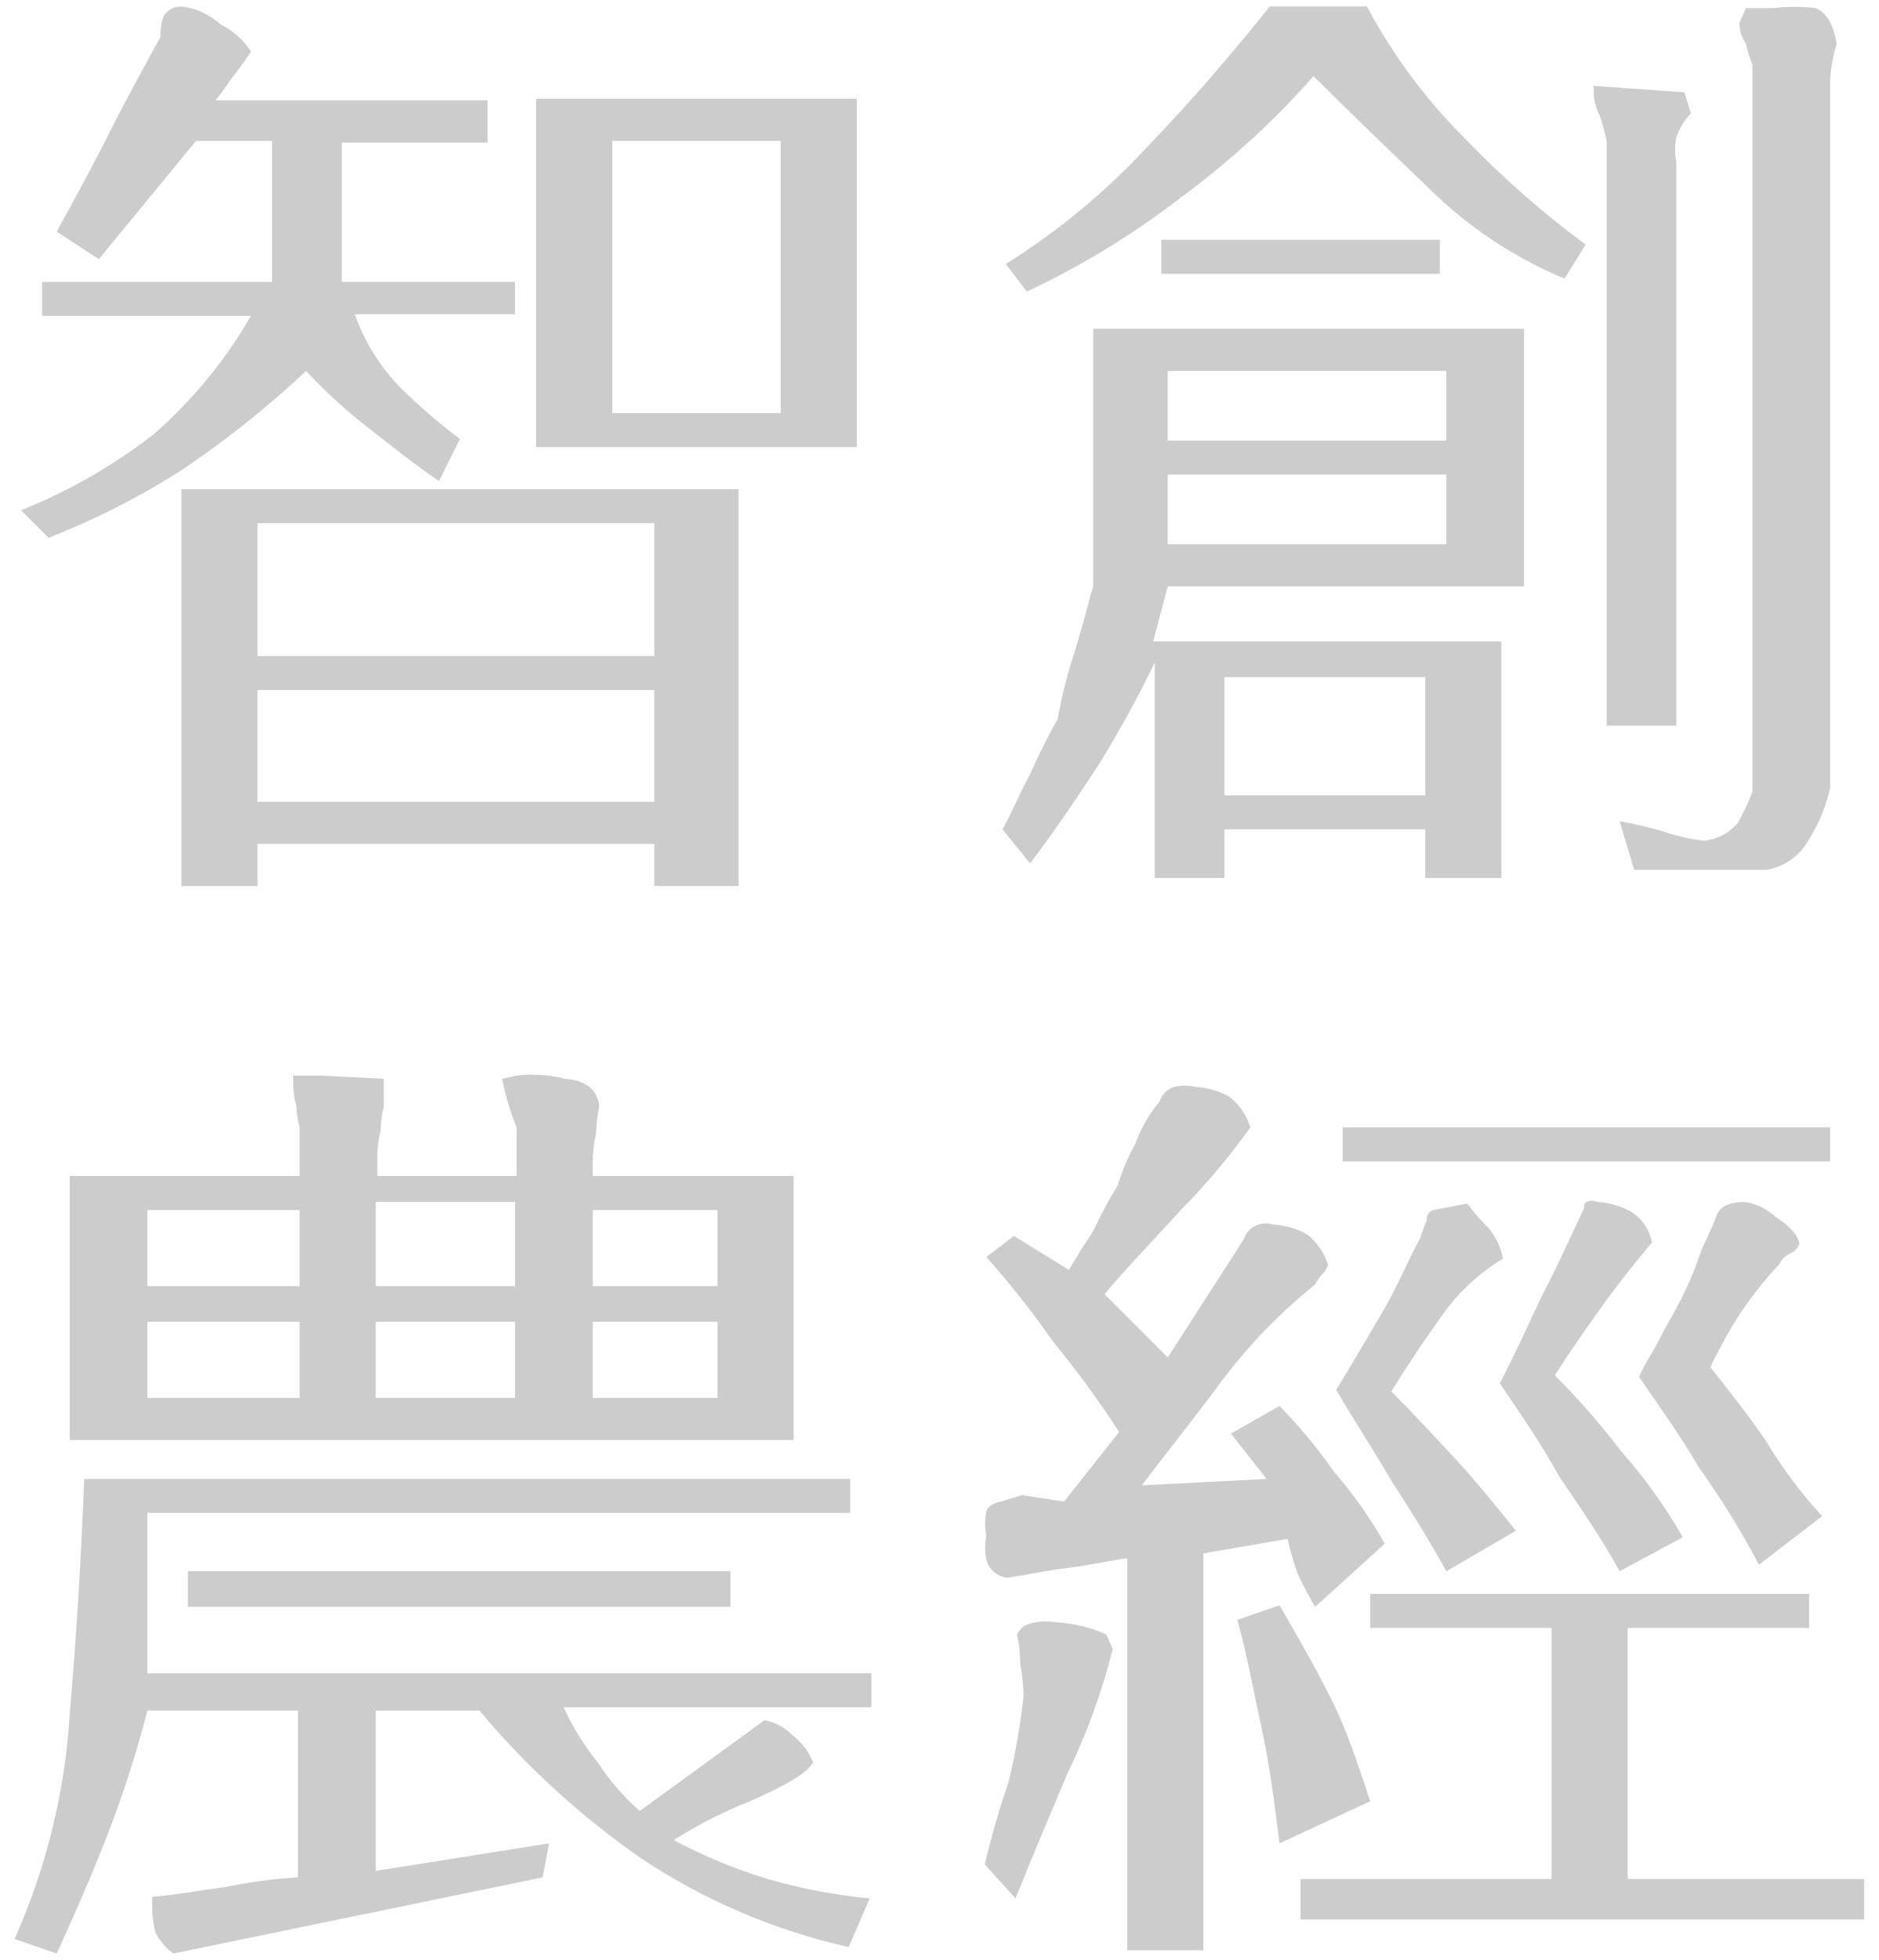
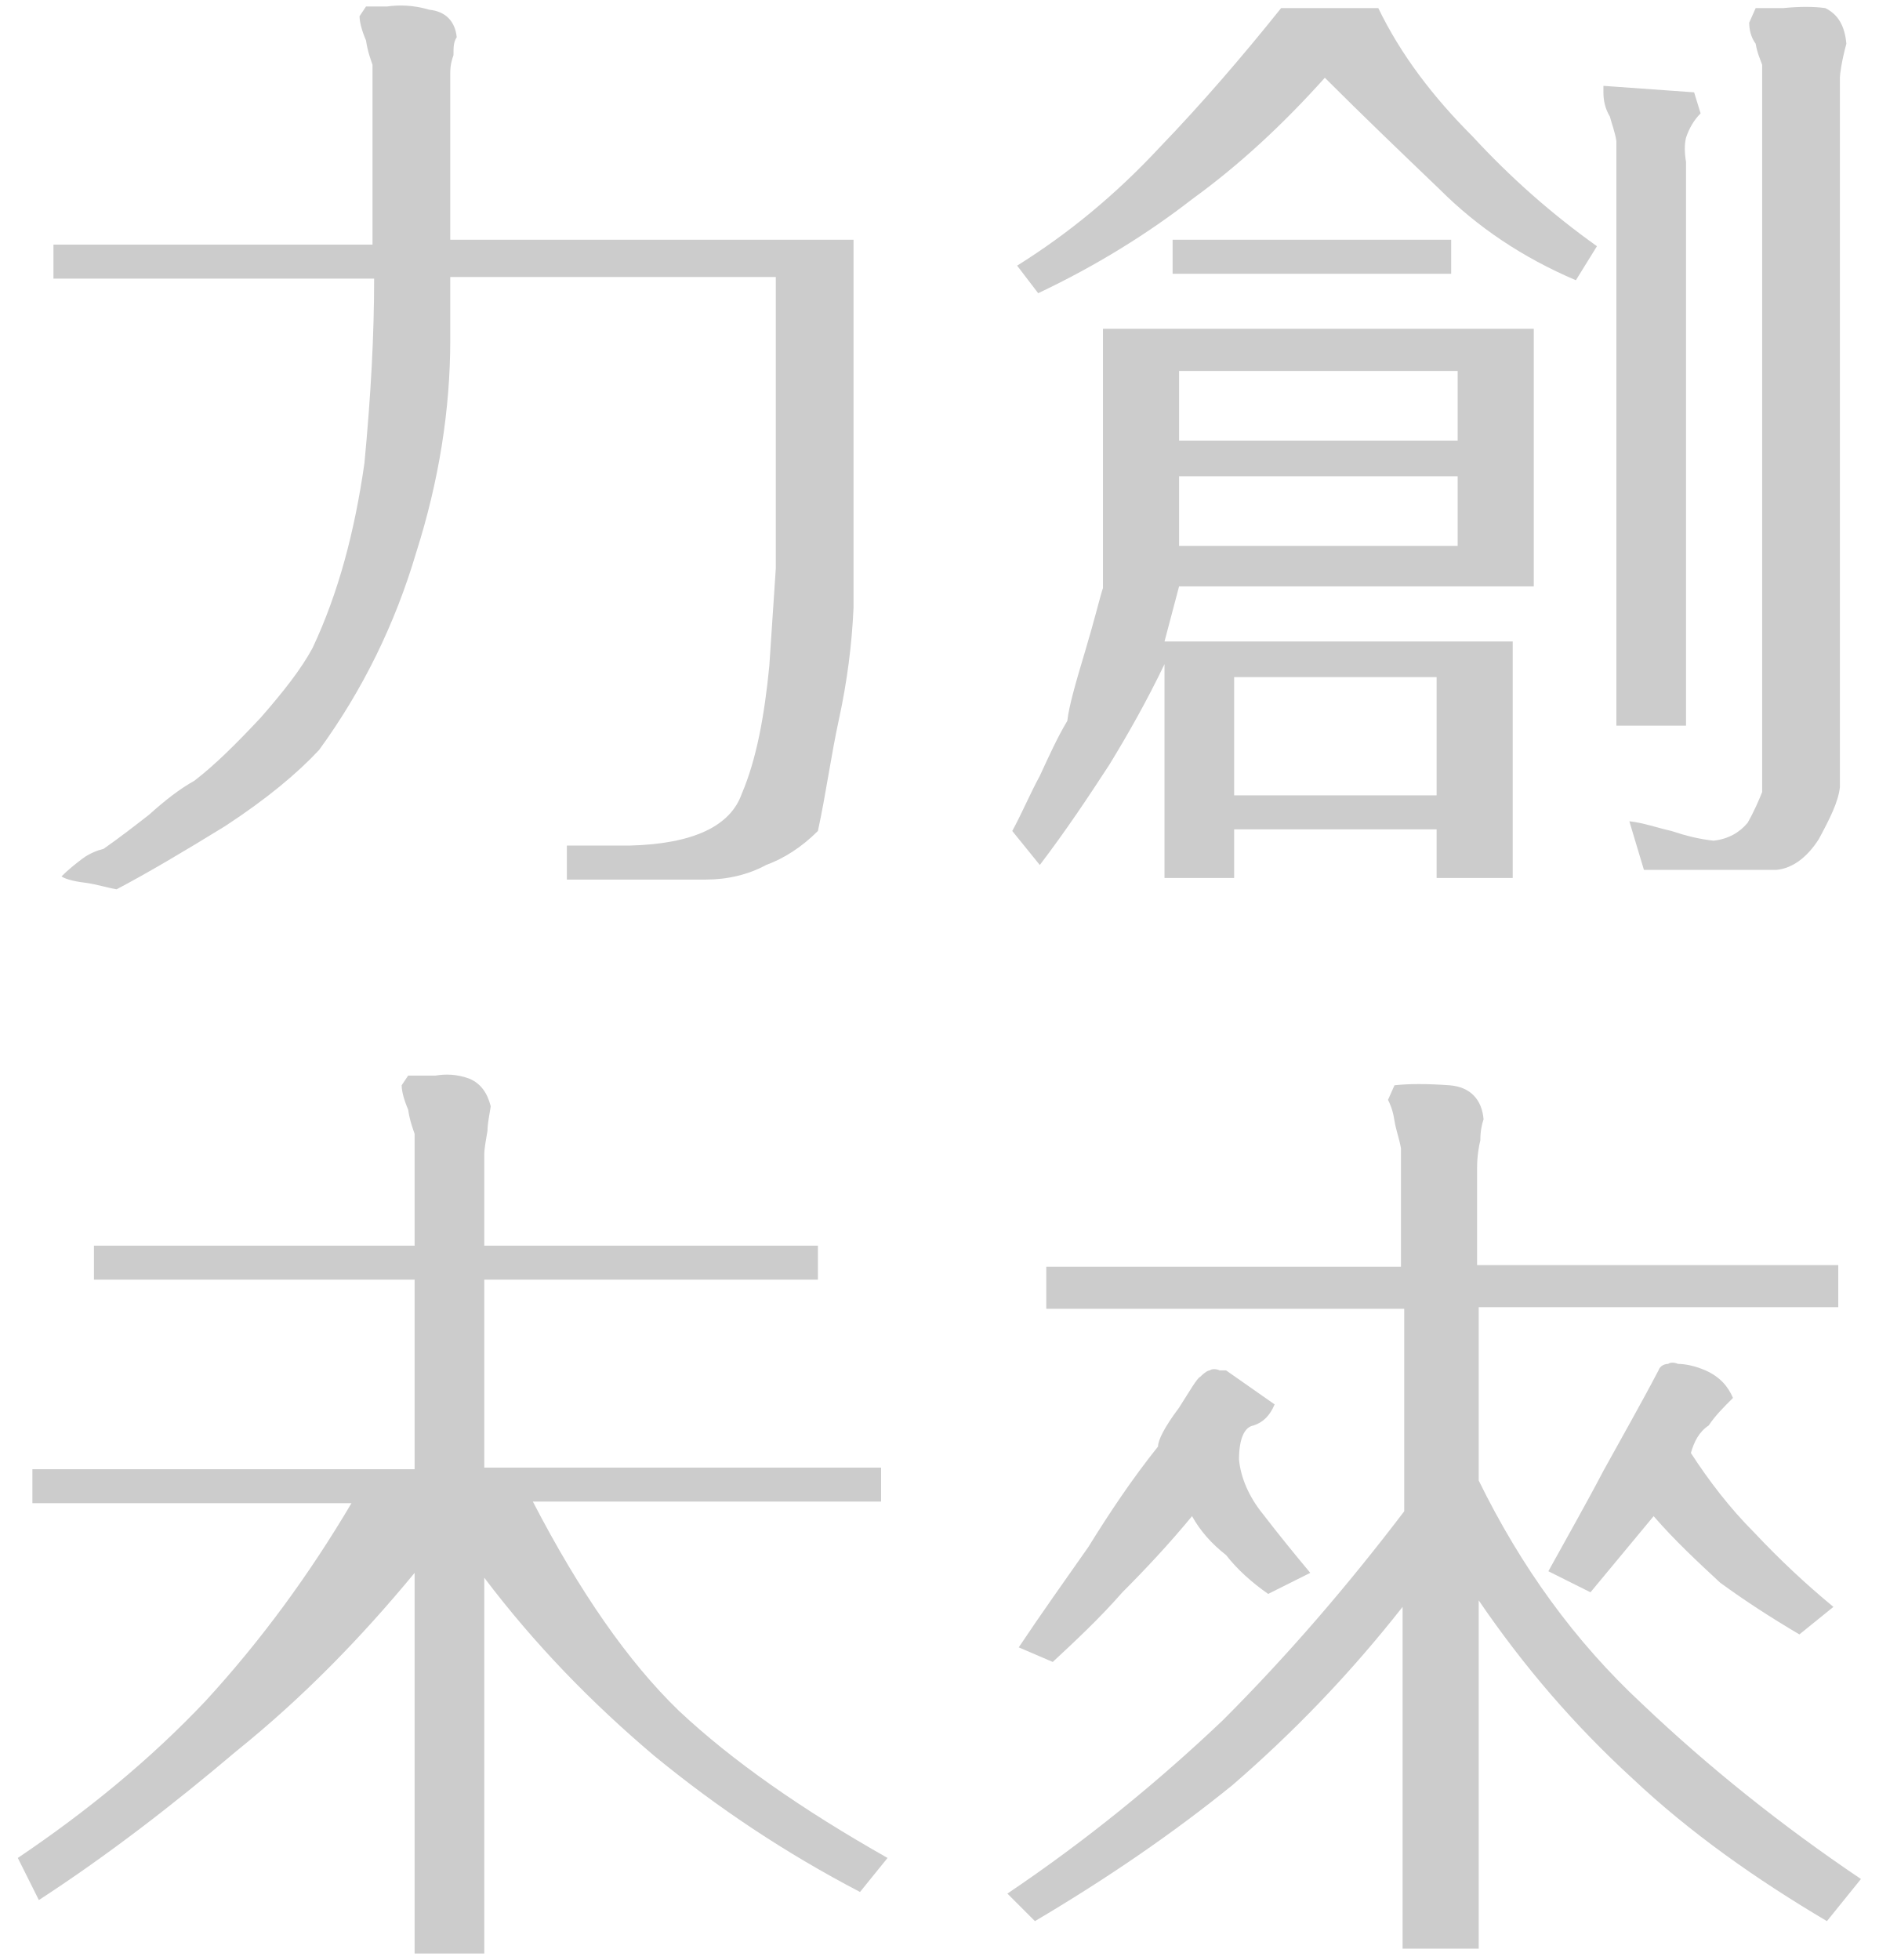
- <svg xmlns="http://www.w3.org/2000/svg" id="圖層_1" data-name="圖層 1" viewBox="0 0 116 121">
-   <defs>
-     <style>.cls-1{isolation:isolate;}.cls-2{fill:#ccc;}</style>
-   </defs>
-   <g class="cls-1">
-     <path class="cls-2" d="M31.8,19.4H21.9a12.71,12.71,0,0,0,2.6,4.3,33.93,33.93,0,0,0,3.9,3.4l-1.3,2.6c-1.6-1.1-3.1-2.3-4.5-3.4a31.09,31.09,0,0,1-3.7-3.4,61.46,61.46,0,0,1-7.5,6A47,47,0,0,1,3,33.2L1.3,31.5a33.89,33.89,0,0,0,8.2-4.7,28.93,28.93,0,0,0,6-7.3H2.6V17.4H16.8V8.7H12.1L6.1,16,3.5,14.3c1.1-2,2.2-4,3.2-6s2.1-4,3.2-6A3.92,3.92,0,0,1,10.1,1,1.25,1.25,0,0,1,11.2.4a4.23,4.23,0,0,1,2.4,1.1,4.62,4.62,0,0,1,1.9,1.7c-.3.4-.6.9-1.1,1.5-.3.4-.6.9-1.1,1.5H30.1V8.8h-9v8.6H31.8ZM45.6,54.7H40.4V52.1H15.9v2.6H11.2V30.2H45.6ZM40.4,40.5V32.3H15.9v8.2Zm0,9V42.6H15.9v6.9ZM52.9,27.6H33.1V6.1H52.9Zm-4.7-2.1V8.7H37.8V25.5Z" />
-     <path class="cls-2" d="M94.1,36.2h-22l-.9,3.4H92.7V54.2H88v-3H75.6v3H71.3V40.9a69.22,69.22,0,0,1-3.4,6.2c-1.3,2-2.7,4.1-4.3,6.2l-1.7-2.1c.6-1.1,1.1-2.3,1.7-3.4a35.83,35.83,0,0,1,1.7-3.4,29.8,29.8,0,0,1,1.1-4.3c.6-2,.9-3.3,1.1-3.9V20.3H94.1Zm3.8-21.1-1.3,2.1a26.29,26.29,0,0,1-8.4-5.6C85.8,9.3,83.4,7,81.1,4.7a52,52,0,0,1-8.2,7.5A51,51,0,0,1,63.4,18l-1.3-1.7A43.25,43.25,0,0,0,70.9,9C73.5,6.3,76,3.4,78.4.4h6a34.06,34.06,0,0,0,6,8.1A59,59,0,0,0,97.9,15.1Zm-9,1.8H71.7V14.8H88.9Zm.4,10.3V22.9H72.1v4.3Zm0,6.4V29.3H72.1v4.3ZM88,49.1V41.8H75.6v7.3ZM104.4,7a3.77,3.77,0,0,0-.9,1.5,3.75,3.75,0,0,0,0,1.5V44.8H99.2V8.7a15.46,15.46,0,0,0-.4-1.5,3.36,3.36,0,0,1-.4-1.5V5.3l5.6.4Zm9-4.3a10.78,10.78,0,0,0-.4,2.1V48.6a9.72,9.72,0,0,1-1.3,3.2,3.68,3.68,0,0,1-2.6,1.9h-8.2l-.9-3a24.37,24.37,0,0,1,2.6.6,12.21,12.21,0,0,0,2.6.6,3.09,3.09,0,0,0,2.1-1.1,15.37,15.37,0,0,0,.9-1.9V4a6.83,6.83,0,0,1-.4-1.3,2.2,2.2,0,0,1-.4-1.3l.4-.9h1.7a11.22,11.22,0,0,1,2.6,0C112.8.8,113.2,1.5,113.4,2.7Z" />
-   </g>
-   <g class="cls-1">
-     <path class="cls-2" d="M53.7,117.2l-1.3,3a38.09,38.09,0,0,1-12.7-5.4,50.75,50.75,0,0,1-10.1-9.2H23.2v9.9l10.7-1.7-.4,2.1-22.8,4.7a3.61,3.61,0,0,1-1.1-1.3,5.85,5.85,0,0,1-.2-1.3v-.9c1.4-.1,2.9-.4,4.5-.6a30.59,30.59,0,0,1,4.5-.6V105.6H9.1q-1,3.9-2.4,7.5c-1,2.6-2.1,5.1-3.2,7.5l-2.6-.9a39.89,39.89,0,0,0,3.4-13.8c.4-4.6.7-9.5.9-14.6H52.5v2.1H9.1v9.9H53.8v2.1h-19a16.29,16.29,0,0,0,2.1,3.4,14.75,14.75,0,0,0,2.6,3l7.7-5.6a3.1,3.1,0,0,1,1.7.9,3.88,3.88,0,0,1,1.3,1.7q-.45.9-3.9,2.4a27.22,27.22,0,0,0-4.7,2.4,32.28,32.28,0,0,0,5.8,2.4A35,35,0,0,0,53.7,117.2ZM49,88.9H4.3V72.6H18.5v-3a5.85,5.85,0,0,1-.2-1.3,5.85,5.85,0,0,1-.2-1.3v-.6h1.7l3.9.2v1.7a6.05,6.05,0,0,0-.2,1.5,6.05,6.05,0,0,0-.2,1.5v1.3h8.6v-3a16.52,16.52,0,0,1-.9-3l.9-.2a8.26,8.26,0,0,1,3,.2c1.3.1,2,.7,2.1,1.7a9.85,9.85,0,0,0-.2,1.7,7.18,7.18,0,0,0-.2,1.7v.9H49ZM18.5,79.4V74.7H9.1v4.7Zm0,6.9V81.6H9.1v4.7ZM45.2,99.2H11.6V97H45.1v2.2ZM31.8,79.4V74.2H23.2v5.2Zm0,6.9V81.6H23.2v4.7Zm12.5-6.9V74.7H36.6v4.7Zm0,6.9V81.6H36.6v4.7Z" />
-     <path class="cls-2" d="M68.7,101.8a39.19,39.19,0,0,1-2.8,7.7c-1.1,2.6-2.2,5.2-3.2,7.7l-1.9-2.1c.4-1.7.9-3.4,1.5-5.2a43.39,43.39,0,0,0,.9-5.2,10.07,10.07,0,0,0-.2-1.9,10.07,10.07,0,0,0-.2-1.9,1.17,1.17,0,0,1,.6-.6,3.09,3.09,0,0,1,1.1-.2,13.66,13.66,0,0,1,1.9.2,8.5,8.5,0,0,1,1.9.6Zm16.8-6.5-4.3,3.9a21.16,21.16,0,0,1-1.1-2.1,18.87,18.87,0,0,1-.6-2.1l-5.2.9v24.5H69.6V96.2c-.9.1-2.1.4-3.7.6s-2.9.5-3.7.6a1.5,1.5,0,0,1-1.3-1.1,3.75,3.75,0,0,1,0-1.5,3.64,3.64,0,0,1,0-1.5q.15-.45.9-.6l1.3-.4,2.6.4,3.4-4.3A62.28,62.28,0,0,0,65,82.8a55.34,55.34,0,0,0-4.1-5.2l1.7-1.3L66,78.4q.6-1.05,1.5-2.4A26,26,0,0,1,69,73.2a14.45,14.45,0,0,1,1.1-2.6A8.71,8.71,0,0,1,71.6,68a1.34,1.34,0,0,1,.9-.9,2.77,2.77,0,0,1,1.3,0,4.83,4.83,0,0,1,2.1.6,3.84,3.84,0,0,1,1.3,1.9,40.92,40.92,0,0,1-4.1,4.9c-2.4,2.6-4.1,4.4-4.9,5.4l3.9,3.9,4.7-7.3a1.34,1.34,0,0,1,.9-.9,1.39,1.39,0,0,1,.9,0,4.83,4.83,0,0,1,2.1.6A3.84,3.84,0,0,1,82,78.1a1.54,1.54,0,0,1-.4.6,3.11,3.11,0,0,0-.4.6,33.07,33.07,0,0,0-5.8,6c-1.7,2.3-3.4,4.4-4.9,6.4l7.7-.4L76,88.5l3-1.7a32.13,32.13,0,0,1,3.4,4.1A26.86,26.86,0,0,1,85.5,95.3Zm-.9,15.9L79,113.8c-.3-2.4-.6-4.8-1.1-7.1s-.9-4.5-1.5-6.7l2.6-.9c1.1,1.9,2.2,3.8,3.2,5.8S83.9,109.1,84.6,111.2Zm30.5,7.3H80.3V116H95.8V100.5H84.6V98.4h27.1v2.1H100.5V116h14.6Zm-21.5-24L89.3,97c-1.1-2-2.3-3.9-3.4-5.6-1.1-1.9-2.3-3.7-3.4-5.6,1-1.6,1.9-3.2,2.8-4.7s1.6-3.2,2.4-4.7c.1-.4.3-.8.4-1.1a.55.55,0,0,1,.4-.6l2.1-.4a10,10,0,0,0,1.3,1.5,4.21,4.21,0,0,1,.9,1.9,12.56,12.56,0,0,0-3.9,3.7q-1.5,2.1-3,4.5c1.3,1.3,2.6,2.7,3.9,4.1S92.3,92.9,93.6,94.5ZM113,71.7H82.9V69.6H113Zm-9.1,23.2L100,97c-1.1-2-2.4-3.9-3.7-5.8-1.1-2-2.4-3.9-3.7-5.8.9-1.7,1.7-3.5,2.6-5.4.9-1.7,1.7-3.5,2.6-5.4,0-.3.1-.4.2-.4a.63.63,0,0,1,.6,0,4.83,4.83,0,0,1,2.1.6,2.89,2.89,0,0,1,1.3,1.9c-1.1,1.3-2.2,2.7-3.2,4.1s-1.9,2.7-2.8,4.1a47.61,47.61,0,0,1,4.1,4.7A32.18,32.18,0,0,1,103.9,94.9Zm8.6-1.3-3.9,3a50.59,50.59,0,0,0-3.7-6c-1.1-1.9-2.4-3.7-3.7-5.6.4-.9.9-1.6,1.3-2.4s.9-1.6,1.3-2.4.8-1.7,1.1-2.6.8-1.7,1.1-2.6a1.17,1.17,0,0,1,.6-.6,3.09,3.09,0,0,1,1.1-.2,3.52,3.52,0,0,1,1.9.9c.9.6,1.4,1.1,1.5,1.7a1.17,1.17,0,0,1-.6.6,1.17,1.17,0,0,0-.6.6,24.26,24.26,0,0,0-2.4,3,29,29,0,0,0-1.9,3.4c1.1,1.4,2.3,2.9,3.4,4.5A28.72,28.72,0,0,0,112.5,93.6Z" />
+ <svg xmlns="http://www.w3.org/2000/svg" version="1.1" id="圖層_1" x="0px" y="0px" viewBox="0 0 116 121" style="enable-background:new 0 0 116 121;" xml:space="preserve">
+   <style type="text/css">
+ 	.st0{enable-background:new    ;}
+ 	.st1{fill:#CCCCCC;}
+ </style>
+   <g>
+     <g class="st0">
+       <path class="st1" d="M52.7,37.5c-0.1,2.3-0.4,4.6-0.9,6.9S51,49,50.5,51.3c-1,1-2.1,1.7-3.2,2.1c-1.1,0.6-2.4,0.9-3.7,0.9h-8.6    v-2.1h3.9c3.9-0.1,6.2-1.2,6.9-3.2c0.9-2.1,1.4-4.8,1.7-7.9l0.4-6v-18H27.8v3.9c0,4.3-0.7,8.7-2.1,13.1c-1.3,4.4-3.3,8.5-6,12.2    c-1.3,1.4-3.2,3-5.8,4.7c-2.6,1.6-4.8,2.9-6.7,3.9c-0.6-0.1-1.2-0.3-1.9-0.4c-0.9-0.1-1.4-0.3-1.5-0.4c0.4-0.4,0.9-0.8,1.3-1.1    c0.4-0.3,0.9-0.5,1.3-0.6c1-0.7,1.9-1.4,2.8-2.1c1-0.9,1.9-1.6,2.8-2.1c1.3-1,2.6-2.3,4.1-3.9c1.4-1.6,2.5-3,3.2-4.3    c1.6-3.4,2.6-7.2,3.2-11.4c0.4-4.2,0.6-7.9,0.6-11.4H3.3v-2.1H23V4c-0.1-0.3-0.3-0.8-0.4-1.5c-0.3-0.7-0.4-1.2-0.4-1.5l0.4-0.6    h1.3c0.7-0.1,1.6-0.1,2.6,0.2c1,0.1,1.6,0.7,1.7,1.7C28,2.6,28,2.9,28,3.4c-0.1,0.3-0.2,0.6-0.2,1.1v10.3h24.9V37.5z" />
+       <path class="st1" d="M94.7,36.2H72.8l-0.9,3.4h21.5v14.6h-4.7v-3H76.2v3h-4.3V41c-1.1,2.3-2.3,4.4-3.4,6.2c-1.3,2-2.7,4.1-4.3,6.2    l-1.7-2.1c0.6-1.1,1.1-2.3,1.7-3.4c0.6-1.3,1.1-2.4,1.7-3.4c0.1-0.9,0.5-2.3,1.1-4.3c0.6-2,0.9-3.3,1.1-3.9V20.3h26.6V36.2z     M98.6,15.2l-1.3,2.1c-3.3-1.4-6.1-3.3-8.4-5.6c-2.4-2.3-4.8-4.6-7.1-6.9c-2.6,2.9-5.3,5.4-8.2,7.5c-2.7,2.1-5.9,4.1-9.5,5.8    l-1.3-1.7c3.2-2,6.1-4.4,8.8-7.3c2.6-2.7,5.1-5.6,7.5-8.6h6c1.4,2.9,3.4,5.5,5.8,7.9C93.3,11,95.8,13.2,98.6,15.2z M89.5,16.9    H72.4v-2.1h17.2V16.9z M90,27.2v-4.3H72.8v4.3H90z M90,33.7v-4.3H72.8v4.3H90z M88.7,49.1v-7.3H76.2v7.3H88.7z M105,7    c-0.4,0.4-0.7,0.9-0.9,1.5c-0.1,0.4-0.1,0.9,0,1.5v34.8h-4.3V8.7c-0.1-0.6-0.3-1.1-0.4-1.5C99.1,6.7,99,6.2,99,5.7V5.3l5.6,0.4    L105,7z M114,2.7c-0.3,1.1-0.4,1.9-0.4,2.1v43.8c-0.1,0.9-0.6,1.9-1.3,3.2c-0.7,1.1-1.6,1.8-2.6,1.9h-6.9h-1.3l-0.9-3    c0.9,0.1,1.7,0.4,2.6,0.6c0.9,0.3,1.7,0.5,2.6,0.6c0.9-0.1,1.6-0.5,2.1-1.1c0.4-0.7,0.7-1.4,0.9-1.9V4c-0.1-0.3-0.3-0.7-0.4-1.3    c-0.3-0.4-0.4-0.9-0.4-1.3l0.4-0.9h1.7c1-0.1,1.9-0.1,2.6,0C113.5,0.9,113.9,1.6,114,2.7z" />
+     </g>
+     <g class="st0">
+       <path class="st1" d="M54.8,114.7l-1.7,2.1c-4.6-2.4-8.8-5.2-12.7-8.4c-3.9-3.3-7.4-6.9-10.5-11v23.2h-4.3V97.1    c-3.3,4-6.9,7.7-11,11c-3.9,3.3-7.9,6.4-12.2,9.2l-1.3-2.6c4.3-2.9,8.2-6.1,11.6-9.7c3.4-3.7,6.4-7.8,9-12.2H2v-2.1h23.6V79H5.8    v-2.1h19.8V70c-0.1-0.3-0.3-0.8-0.4-1.5c-0.3-0.7-0.4-1.2-0.4-1.5l0.4-0.6h1.7c0.6-0.1,1.3-0.1,2.1,0.2c0.7,0.3,1.1,0.9,1.3,1.7    c-0.1,0.6-0.2,1.1-0.2,1.5c-0.1,0.6-0.2,1.1-0.2,1.5v5.6h20.6V79H29.9v11.6h24.5v2.1H32.9c2.9,5.6,5.9,9.9,9,12.9    C45.2,108.7,49.5,111.7,54.8,114.7z" />
+       <path class="st1" d="M114.9,116l-2.1,2.6c-4.4-2.6-8.5-5.5-12-8.8c-3.6-3.3-6.7-6.9-9.5-11v21.5h-4.7V99.2    c-3.3,4.2-6.8,7.8-10.5,11c-3.7,3-7.8,5.8-12.2,8.4l-1.7-1.7c4.9-3.3,9.3-6.9,13.3-10.7c4-4,7.7-8.3,11.2-12.9V80.8H64.6v-2.6    h21.9v-7.3c-0.1-0.6-0.3-1.1-0.4-1.7c-0.1-0.7-0.3-1.1-0.4-1.3l0.4-0.9c0.9-0.1,2-0.1,3.4,0c1.3,0.1,2,0.9,2.1,2.1    c-0.1,0.3-0.2,0.7-0.2,1.3c-0.1,0.4-0.2,1-0.2,1.7v6h22.3v2.6H91.3v10.7c2.6,5.3,5.9,9.9,10.1,13.8    C105.5,109.1,110,112.7,114.9,116z M80.9,97.1l-2.6,1.3c-1-0.7-1.9-1.5-2.6-2.4c-0.9-0.7-1.6-1.5-2.1-2.4    c-1.4,1.7-2.9,3.3-4.3,4.7c-1.4,1.6-2.9,3-4.3,4.3l-2.1-0.9c1.4-2.1,2.9-4.2,4.3-6.2c1.3-2.1,2.7-4.2,4.3-6.2    c0-0.4,0.4-1.2,1.3-2.4c0.7-1.1,1.1-1.8,1.3-1.9c0.3-0.3,0.5-0.4,0.6-0.4c0.1-0.1,0.4-0.1,0.6,0h0.4l3,2.1    c-0.3,0.7-0.7,1.1-1.3,1.3c-0.6,0.1-0.9,0.9-0.9,2.1c0.1,1.1,0.6,2.3,1.5,3.4C79,94.8,79.9,95.9,80.9,97.1z M113.2,99.2l-2.1,1.7    c-1.7-1-3.4-2.1-4.9-3.2c-1.4-1.3-2.8-2.6-4.1-4.1l-3.9,4.7l-2.6-1.3c1.1-2,2.3-4.1,3.4-6.2c1.1-2,2.3-4.1,3.4-6.2    c0.1-0.3,0.4-0.4,0.6-0.4c0.1-0.1,0.4-0.1,0.6,0c0.4,0,1,0.1,1.7,0.4c0.9,0.4,1.4,1,1.7,1.7c-0.6,0.6-1.1,1.1-1.5,1.7    c-0.6,0.4-0.9,1-1.1,1.7c1.1,1.7,2.4,3.4,3.9,4.9C109.9,96.3,111.5,97.8,113.2,99.2z" />
+     </g>
  </g>
</svg>
